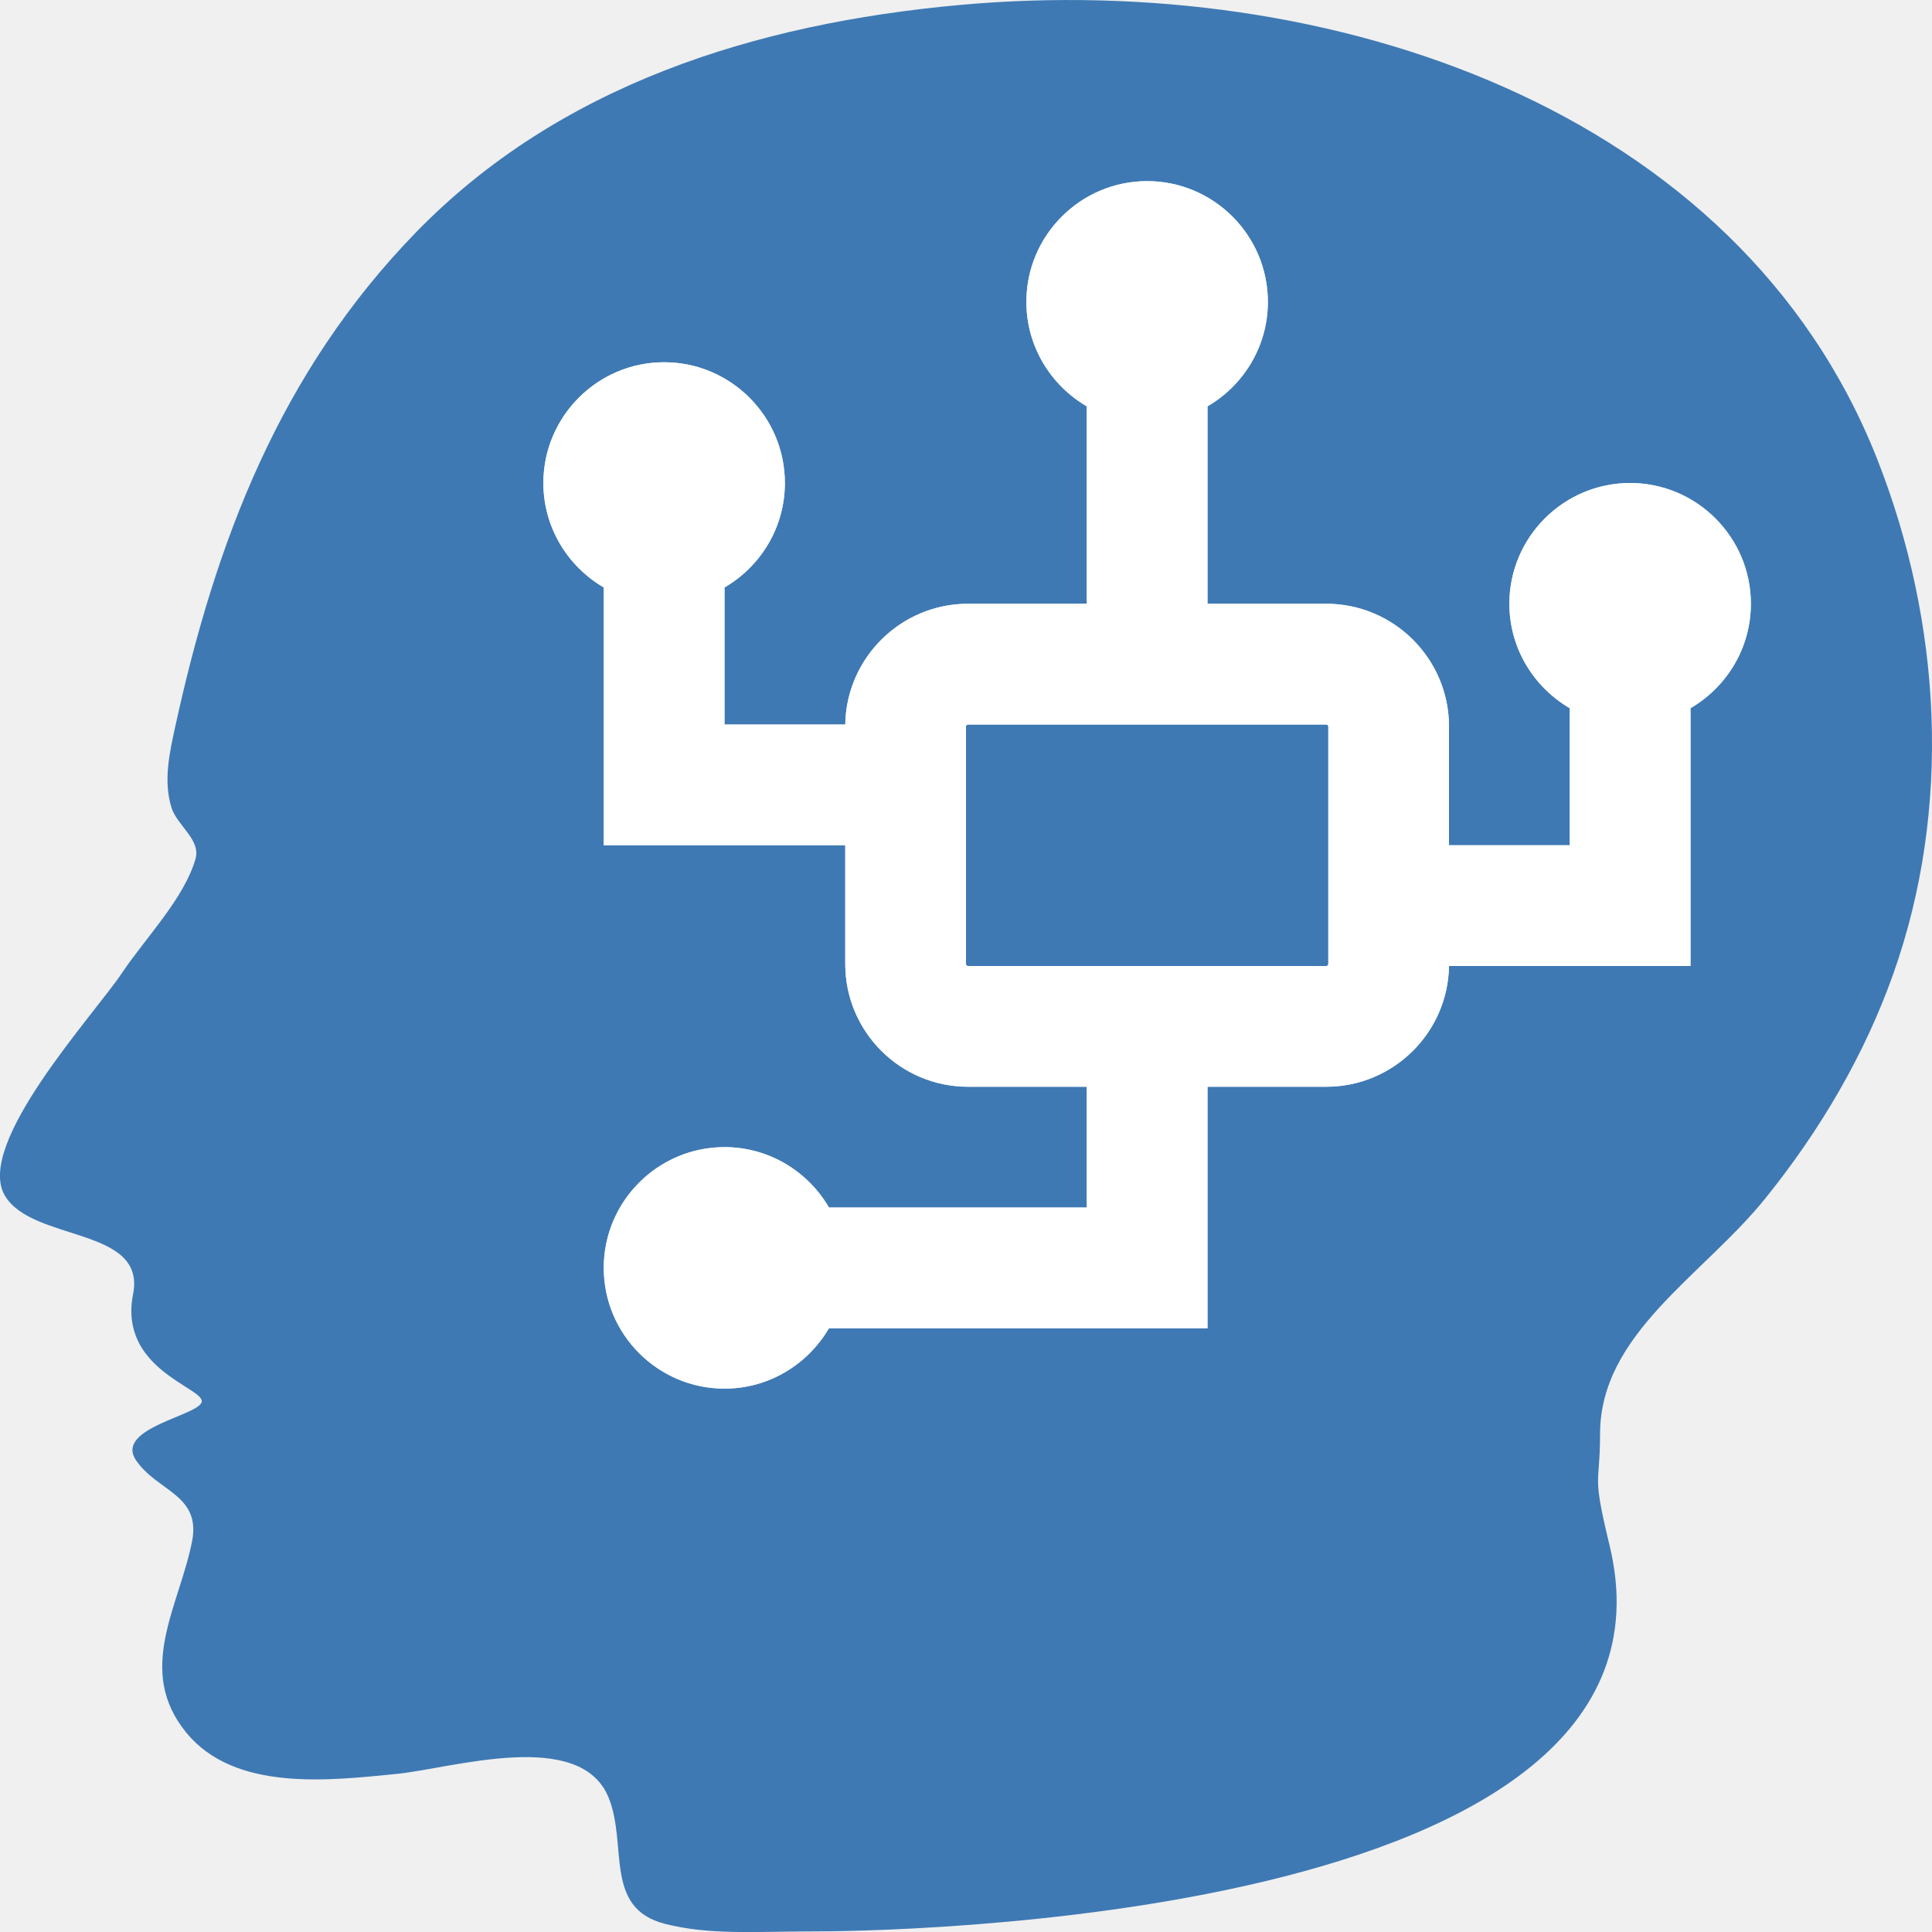
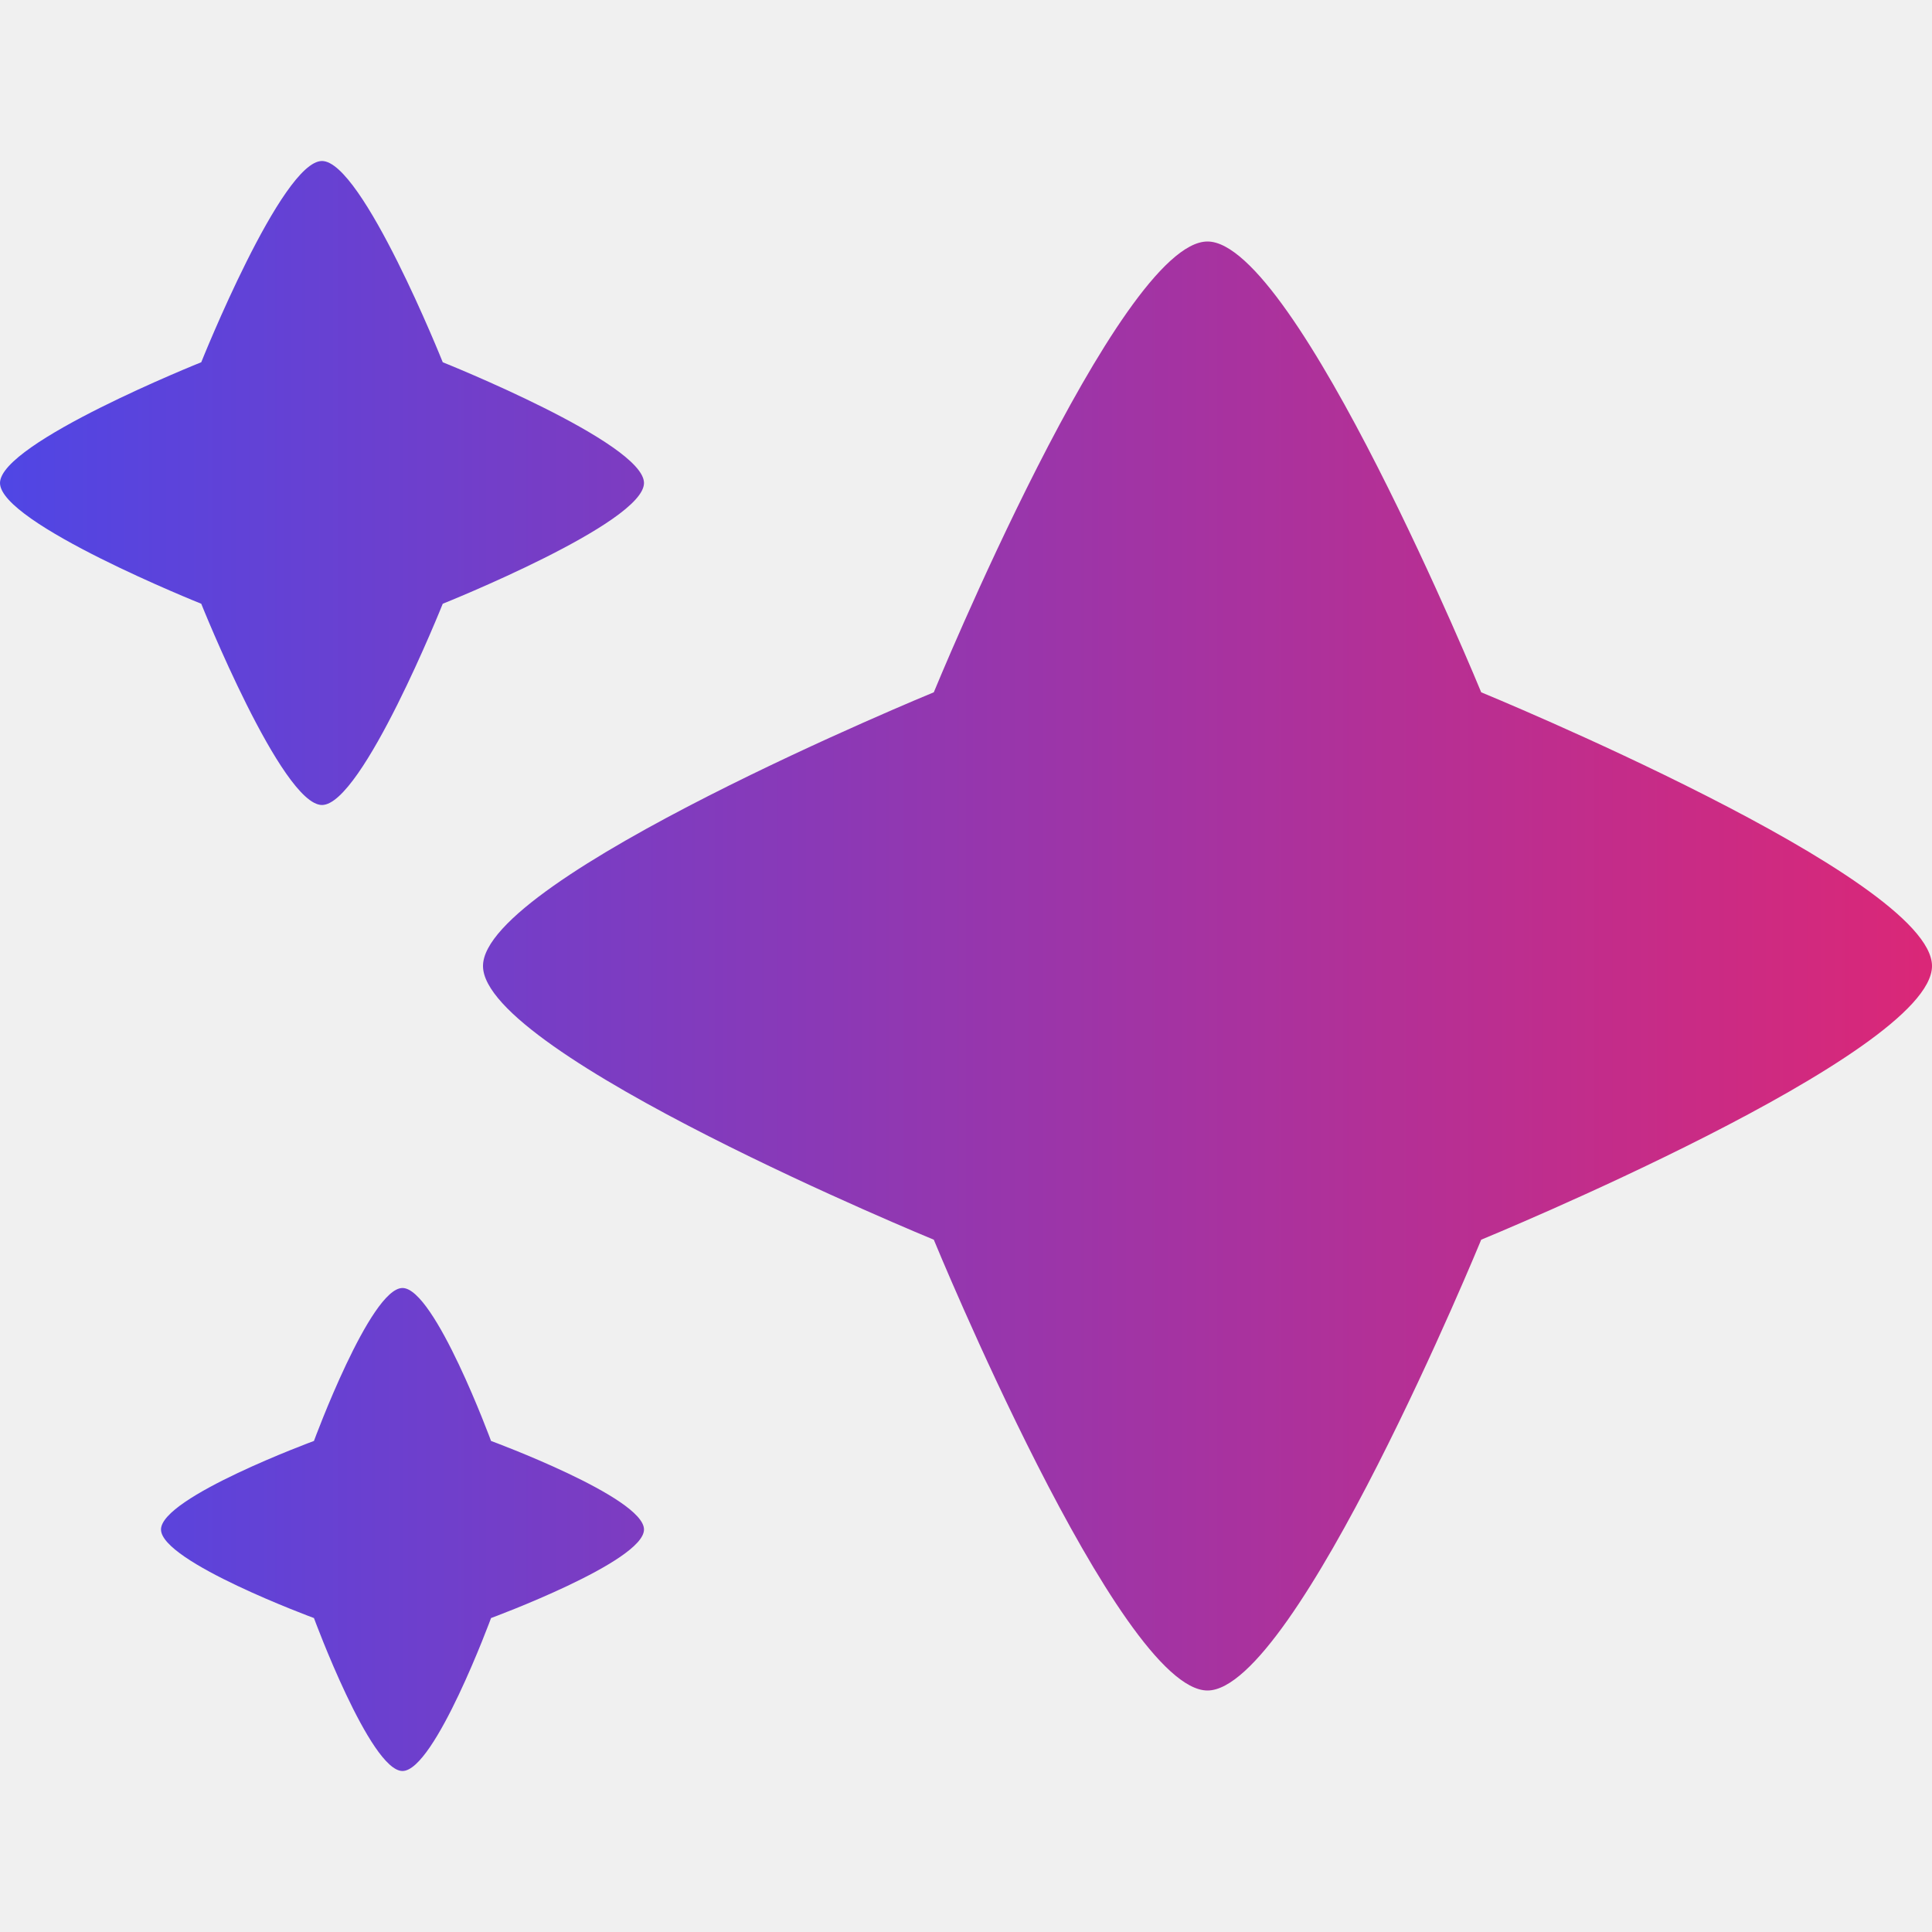
- <svg xmlns="http://www.w3.org/2000/svg" version="1.1" id="Layer_1" x="0px" y="0px" width="16px" height="16px" viewBox="0 0 16 16" enable-background="new 0 0 16 16" xml:space="preserve">
-   <g id="icon">
-     <path d="M11,6.017v1.967c0,0.009,-0.007,0.017,-0.017,0.017H8.017C8.007,8,8,7.993,8,7.983V6.017c0,-0.009,0.007,-0.017,0.017,-0.017h2.967C10.993,6,11,6.007,11,6.017zM15.678,8.069c-0.238,0.67,-0.605,1.293,-1.057,1.854c-0.518,0.643,-1.37,1.121,-1.37,1.953c0,0.436,-0.07,0.309,0.078,0.919c0.768,3.156,-6.166,3.2,-6.582,3.2c-0.482,0,-0.868,0.033,-1.242,-0.063c-0.507,-0.131,-0.306,-0.651,-0.464,-1.043c-0.234,-0.582,-1.295,-0.244,-1.758,-0.198c-0.565,0.056,-1.341,0.147,-1.741,-0.343c-0.421,-0.516,-0.058,-1.045,0.048,-1.58c0.078,-0.391,-0.287,-0.415,-0.463,-0.674c-0.185,-0.272,0.544,-0.374,0.544,-0.49s-0.69,-0.272,-0.569,-0.886c0.111,-0.561,-0.834,-0.43,-1.062,-0.817C-0.211,9.474,0.782,8.4,1.01,8.058c0.19,-0.285,0.515,-0.616,0.609,-0.945c0.046,-0.161,-0.154,-0.276,-0.2,-0.428c-0.067,-0.221,-0.015,-0.452,0.033,-0.671c0.333,-1.523,0.863,-2.929,1.995,-4.092C4.63,0.707,6.25,0.195,7.95,0.041c3.062,-0.278,6.448,0.849,7.597,3.763C16.08,5.158,16.167,6.694,15.678,8.069zM14.5,5c0,-0.551,-0.449,-1,-1,-1s-1,0.449,-1,1c0,0.369,0.202,0.691,0.5,0.865V7h-1v-0.983c0,-0.561,-0.456,-1.017,-1.017,-1.017H10V3.365c0.298,-0.173,0.5,-0.496,0.5,-0.865c0,-0.551,-0.449,-1,-1,-1s-1,0.449,-1,1c0,0.369,0.202,0.691,0.5,0.865V5h-0.983C7.462,5,7.009,5.447,7,6H6V4.865c0.298,-0.173,0.5,-0.496,0.5,-0.865c0,-0.551,-0.449,-1,-1,-1s-1,0.449,-1,1c0,0.369,0.202,0.691,0.5,0.865V7h2v0.983C7,8.544,7.456,9,8.017,9H9v1H6.865c-0.173,-0.298,-0.496,-0.5,-0.865,-0.5c-0.551,0,-1,0.449,-1,1s0.449,1,1,1c0.369,0,0.691,-0.202,0.865,-0.5H10V9h0.983c0.555,0,1.008,-0.447,1.017,-1h2V5.865C14.298,5.691,14.5,5.369,14.5,5z" fill="#3E79B4" />
-     <path d="M14.5,5c0,-0.551,-0.449,-1,-1,-1s-1,0.449,-1,1c0,0.369,0.202,0.691,0.5,0.865V7h-1v-0.983c0,-0.561,-0.456,-1.017,-1.017,-1.017H10V3.365c0.298,-0.173,0.5,-0.496,0.5,-0.865c0,-0.551,-0.449,-1,-1,-1s-1,0.449,-1,1c0,0.369,0.202,0.691,0.5,0.865V5h-0.983C7.462,5,7.009,5.447,7,6H6V4.865c0.298,-0.173,0.5,-0.496,0.5,-0.865c0,-0.551,-0.449,-1,-1,-1s-1,0.449,-1,1c0,0.369,0.202,0.691,0.5,0.865V7h2v0.983C7,8.544,7.456,9,8.017,9H9v1H6.865c-0.173,-0.298,-0.496,-0.5,-0.865,-0.5c-0.551,0,-1,0.449,-1,1s0.449,1,1,1c0.369,0,0.691,-0.202,0.865,-0.5H10V9h0.983c0.555,0,1.008,-0.447,1.017,-1h2V5.865C14.298,5.691,14.5,5.369,14.5,5zM11,7.983c0,0.009,-0.007,0.017,-0.017,0.017H8.017C8.007,8,8,7.993,8,7.983V6.017c0,-0.009,0.007,-0.017,0.017,-0.017h2.967c0.009,0,0.017,0.007,0.017,0.017V7.983z" id="b" fill="#FFFFFF" />
-   </g>
+ <svg xmlns="http://www.w3.org/2000/svg" version="1.2" viewBox="0 0 24 24" width="24" height="24">
+   <defs>
+     <linearGradient id="grad1" x1="0%" y1="0%" x2="100%" y2="0%">
+       <stop offset="0%" style="stop-color:#4F46E5; stop-opacity:1" />
+       <stop offset="100%" style="stop-color:#DB2777; stop-opacity:1" />
+     </linearGradient>
+   </defs>
+   <path fill="url(#grad1)" d="m4 2c0.5 0 1.5 2.5 1.5 2.5 0 0 2.5 1 2.5 1.5 0 0.5-2.5 1.5-2.5 1.5 0 0-1 2.5-1.5 2.5-0.5 0-1.5-2.5-1.5-2.5 0 0-2.5-1-2.5-1.5 0-0.5 2.5-1.5 2.5-1.5 0 0 1-2.5 1.5-2.5zm11 1c1.1 0 3.4 5.6 3.4 5.6 0 0 5.6 2.3 5.6 3.4 0 1.1-5.6 3.4-5.6 3.4 0 0-2.3 5.6-3.4 5.6-1.1 0-3.4-5.6-3.4-5.6 0 0-5.6-2.3-5.6-3.4 0-1.1 5.6-3.4 5.6-3.4 0 0 2.3-5.6 3.4-5.6zm-8.9 14.9c0 0-0.7-1.9-1.1-1.9-0.4 0-1.1 1.9-1.1 1.9 0 0-1.9 0.7-1.9 1.1 0 0.4 1.9 1.1 1.9 1.1 0 0 0.7 1.9 1.1 1.9 0.4 0 1.1-1.9 1.1-1.9 0 0 1.9-0.7 1.9-1.1 0-0.4-1.9-1.1-1.9-1.1z" />
</svg>
